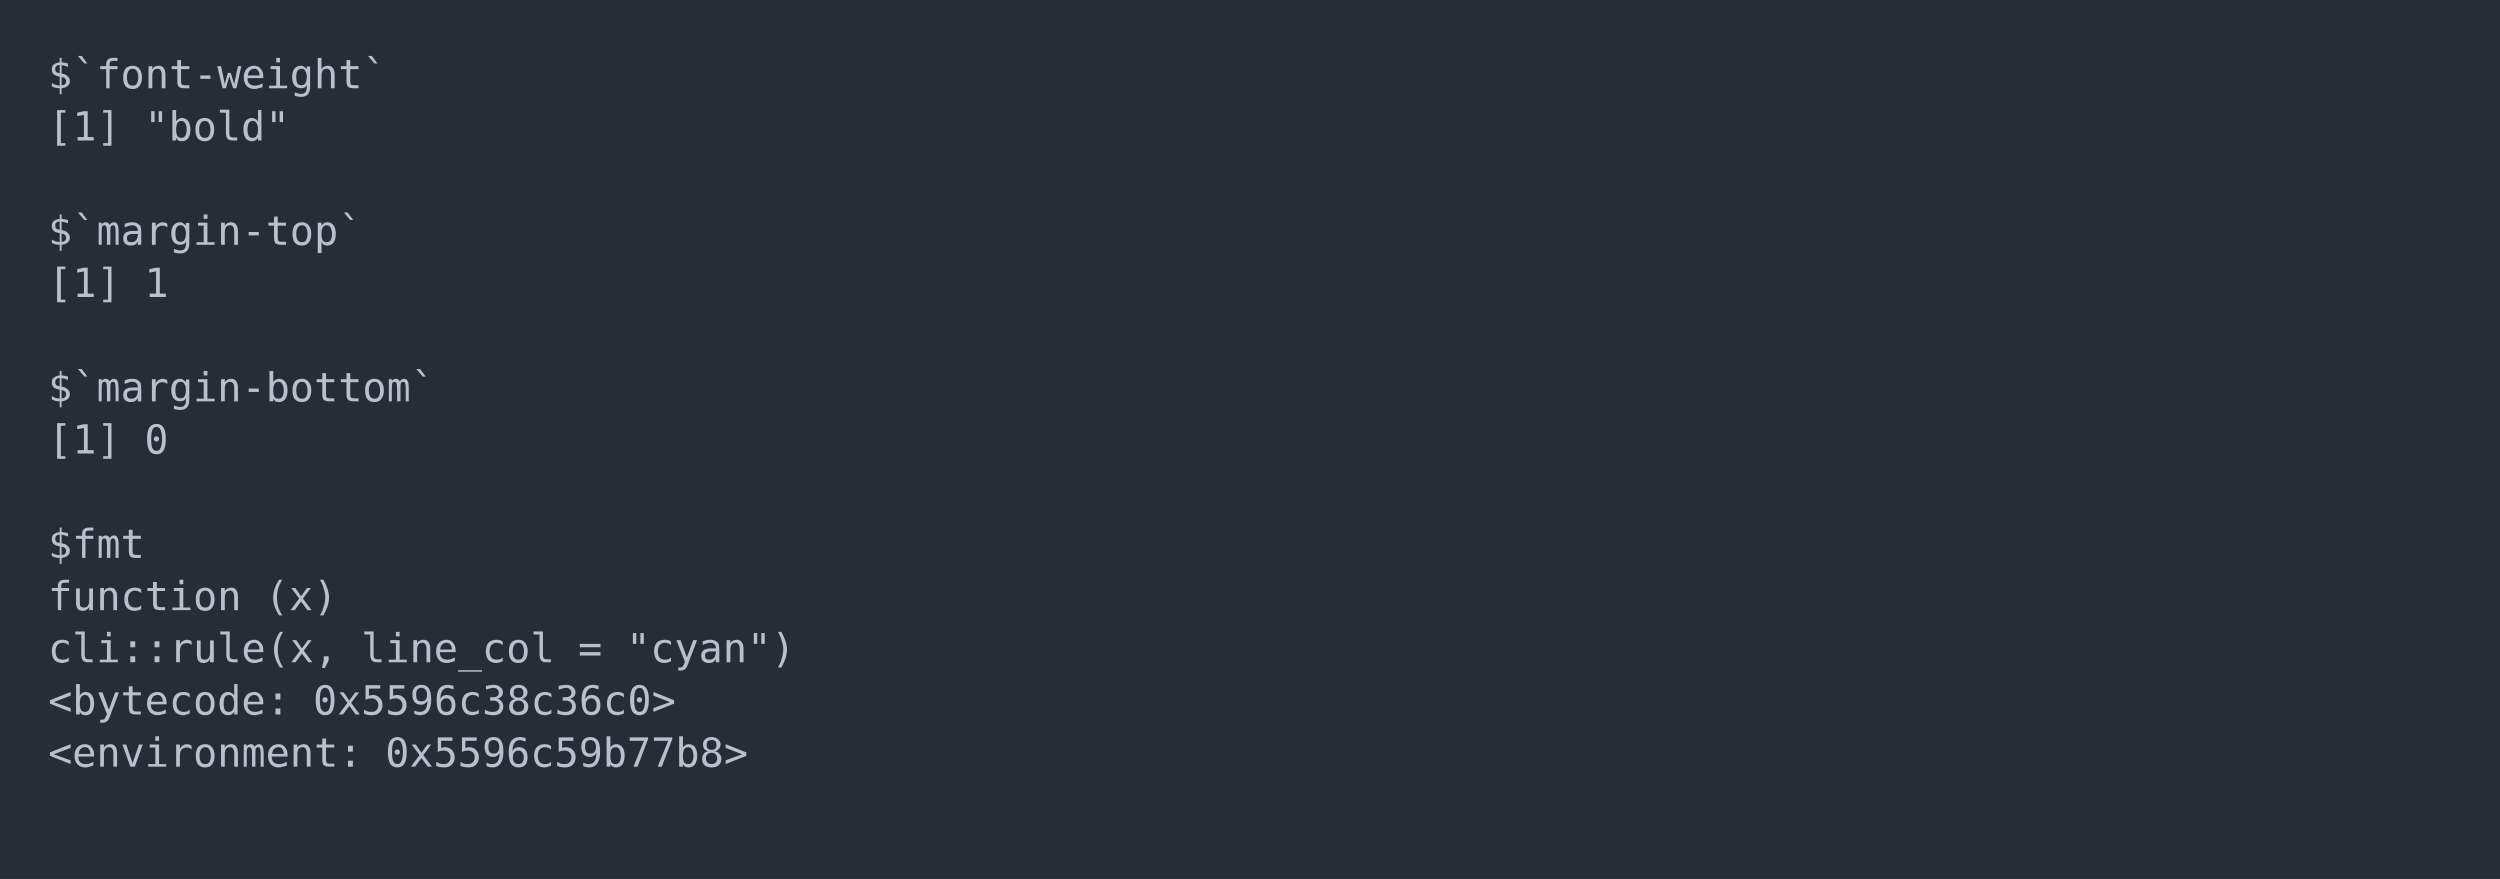
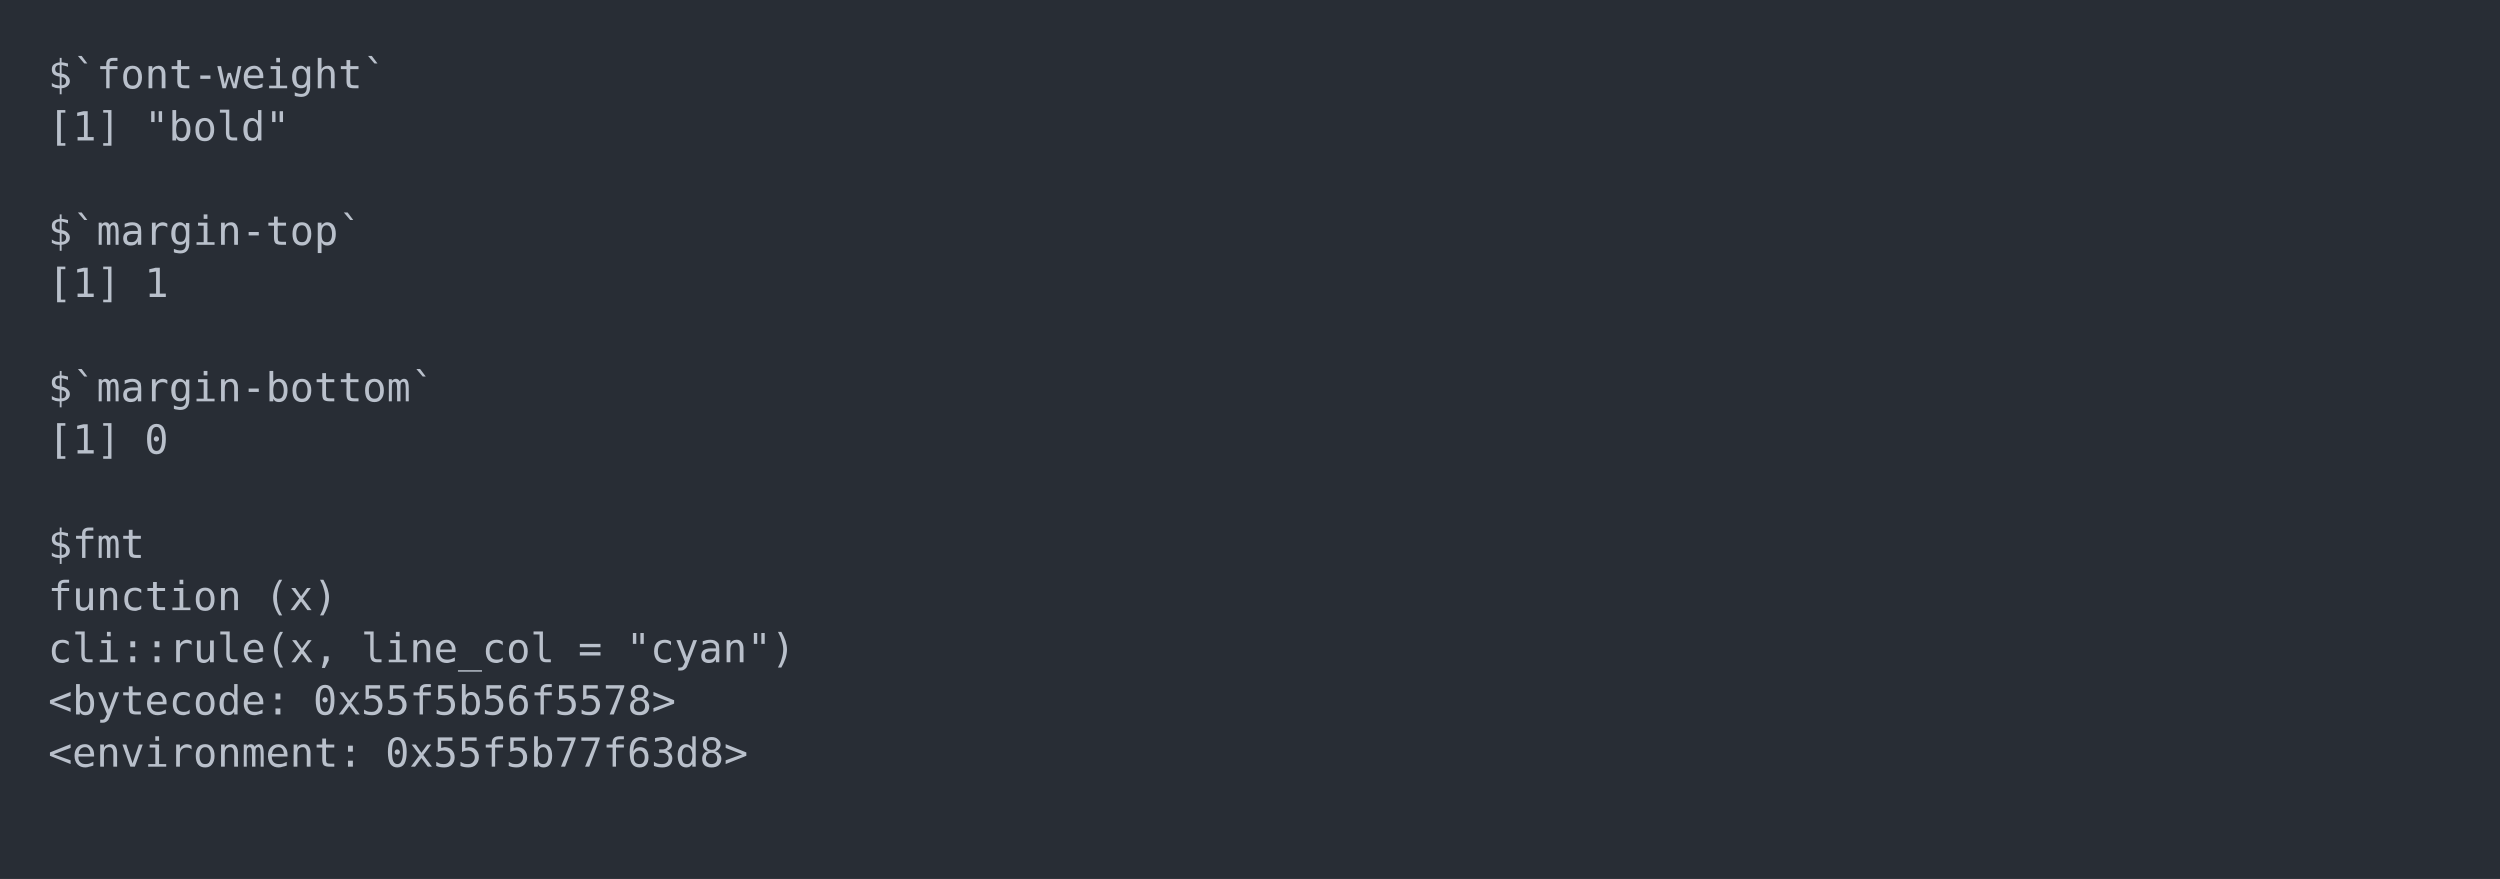
<svg xmlns="http://www.w3.org/2000/svg" xmlns:xlink="http://www.w3.org/1999/xlink" width="1040" height="365.65">
  <rect width="1040" height="365.65" rx="0" ry="0" class="a" />
  <svg height="325.65" viewBox="0 0 100 32.565" width="1000" x="20" y="20">
    <style>.a{fill:rgb(40,45,53)}.b{font-family:'Fira Code',Monaco,Consolas,Menlo,'Bitstream Vera Sans Mono','Powerline Symbols',monospace}.c{fill:transparent}.d{fill:rgb(185,192,203);white-space:pre}</style>
    <g font-family="'Fira Code',Monaco,Consolas,Menlo,'Bitstream Vera Sans Mono','Powerline Symbols',monospace" font-size="1.67" class="b">
      <defs>
        <symbol id="a">
          <rect height="16" width="100" x="0" y="0" class="c" />
        </symbol>
      </defs>
      <rect height="32.565" width="100" class="a" />
      <svg x="0" y="0" width="100">
        <svg x="0">
          <use xlink:href="#a" />
          <text x="0" y="1.67" class="d">$`font-weight`</text>
          <text x="0" y="3.841" class="d">[1]</text>
          <text x="4.008" y="3.841" class="d">"bold"</text>
          <text x="0" y="8.183" class="d">$`margin-top`</text>
          <text x="0" y="10.354" class="d">[1]</text>
          <text x="4.008" y="10.354" class="d">1</text>
          <text x="0" y="14.696" class="d">$`margin-bottom`</text>
          <text x="0" y="16.867" class="d">[1]</text>
          <text x="4.008" y="16.867" class="d">0</text>
          <text x="0" y="21.209" class="d">$fmt</text>
          <text x="0" y="23.38" class="d">function</text>
          <text x="9.018" y="23.38" class="d">(x)</text>
          <text x="0" y="25.551" class="d">cli::rule(x,</text>
          <text x="13.026" y="25.551" class="d">line_col</text>
          <text x="22.044" y="25.551" class="d">=</text>
          <text x="24.048" y="25.551" class="d">"cyan")</text>
          <text x="0" y="27.722" class="d">&lt;bytecode:</text>
-           <text x="11.022" y="27.722" class="d">0x5596c38c36c0&gt;</text>
+           <text x="11.022" y="27.722" class="d">0x55f5b56f5578&gt;</text>
          <text x="0" y="29.893" class="d">&lt;environment:</text>
-           <text x="14.028" y="29.893" class="d">0x5596c59b77b8&gt;</text>
+           <text x="14.028" y="29.893" class="d">0x55f5b77f63d8&gt;</text>
        </svg>
      </svg>
    </g>
  </svg>
</svg>
